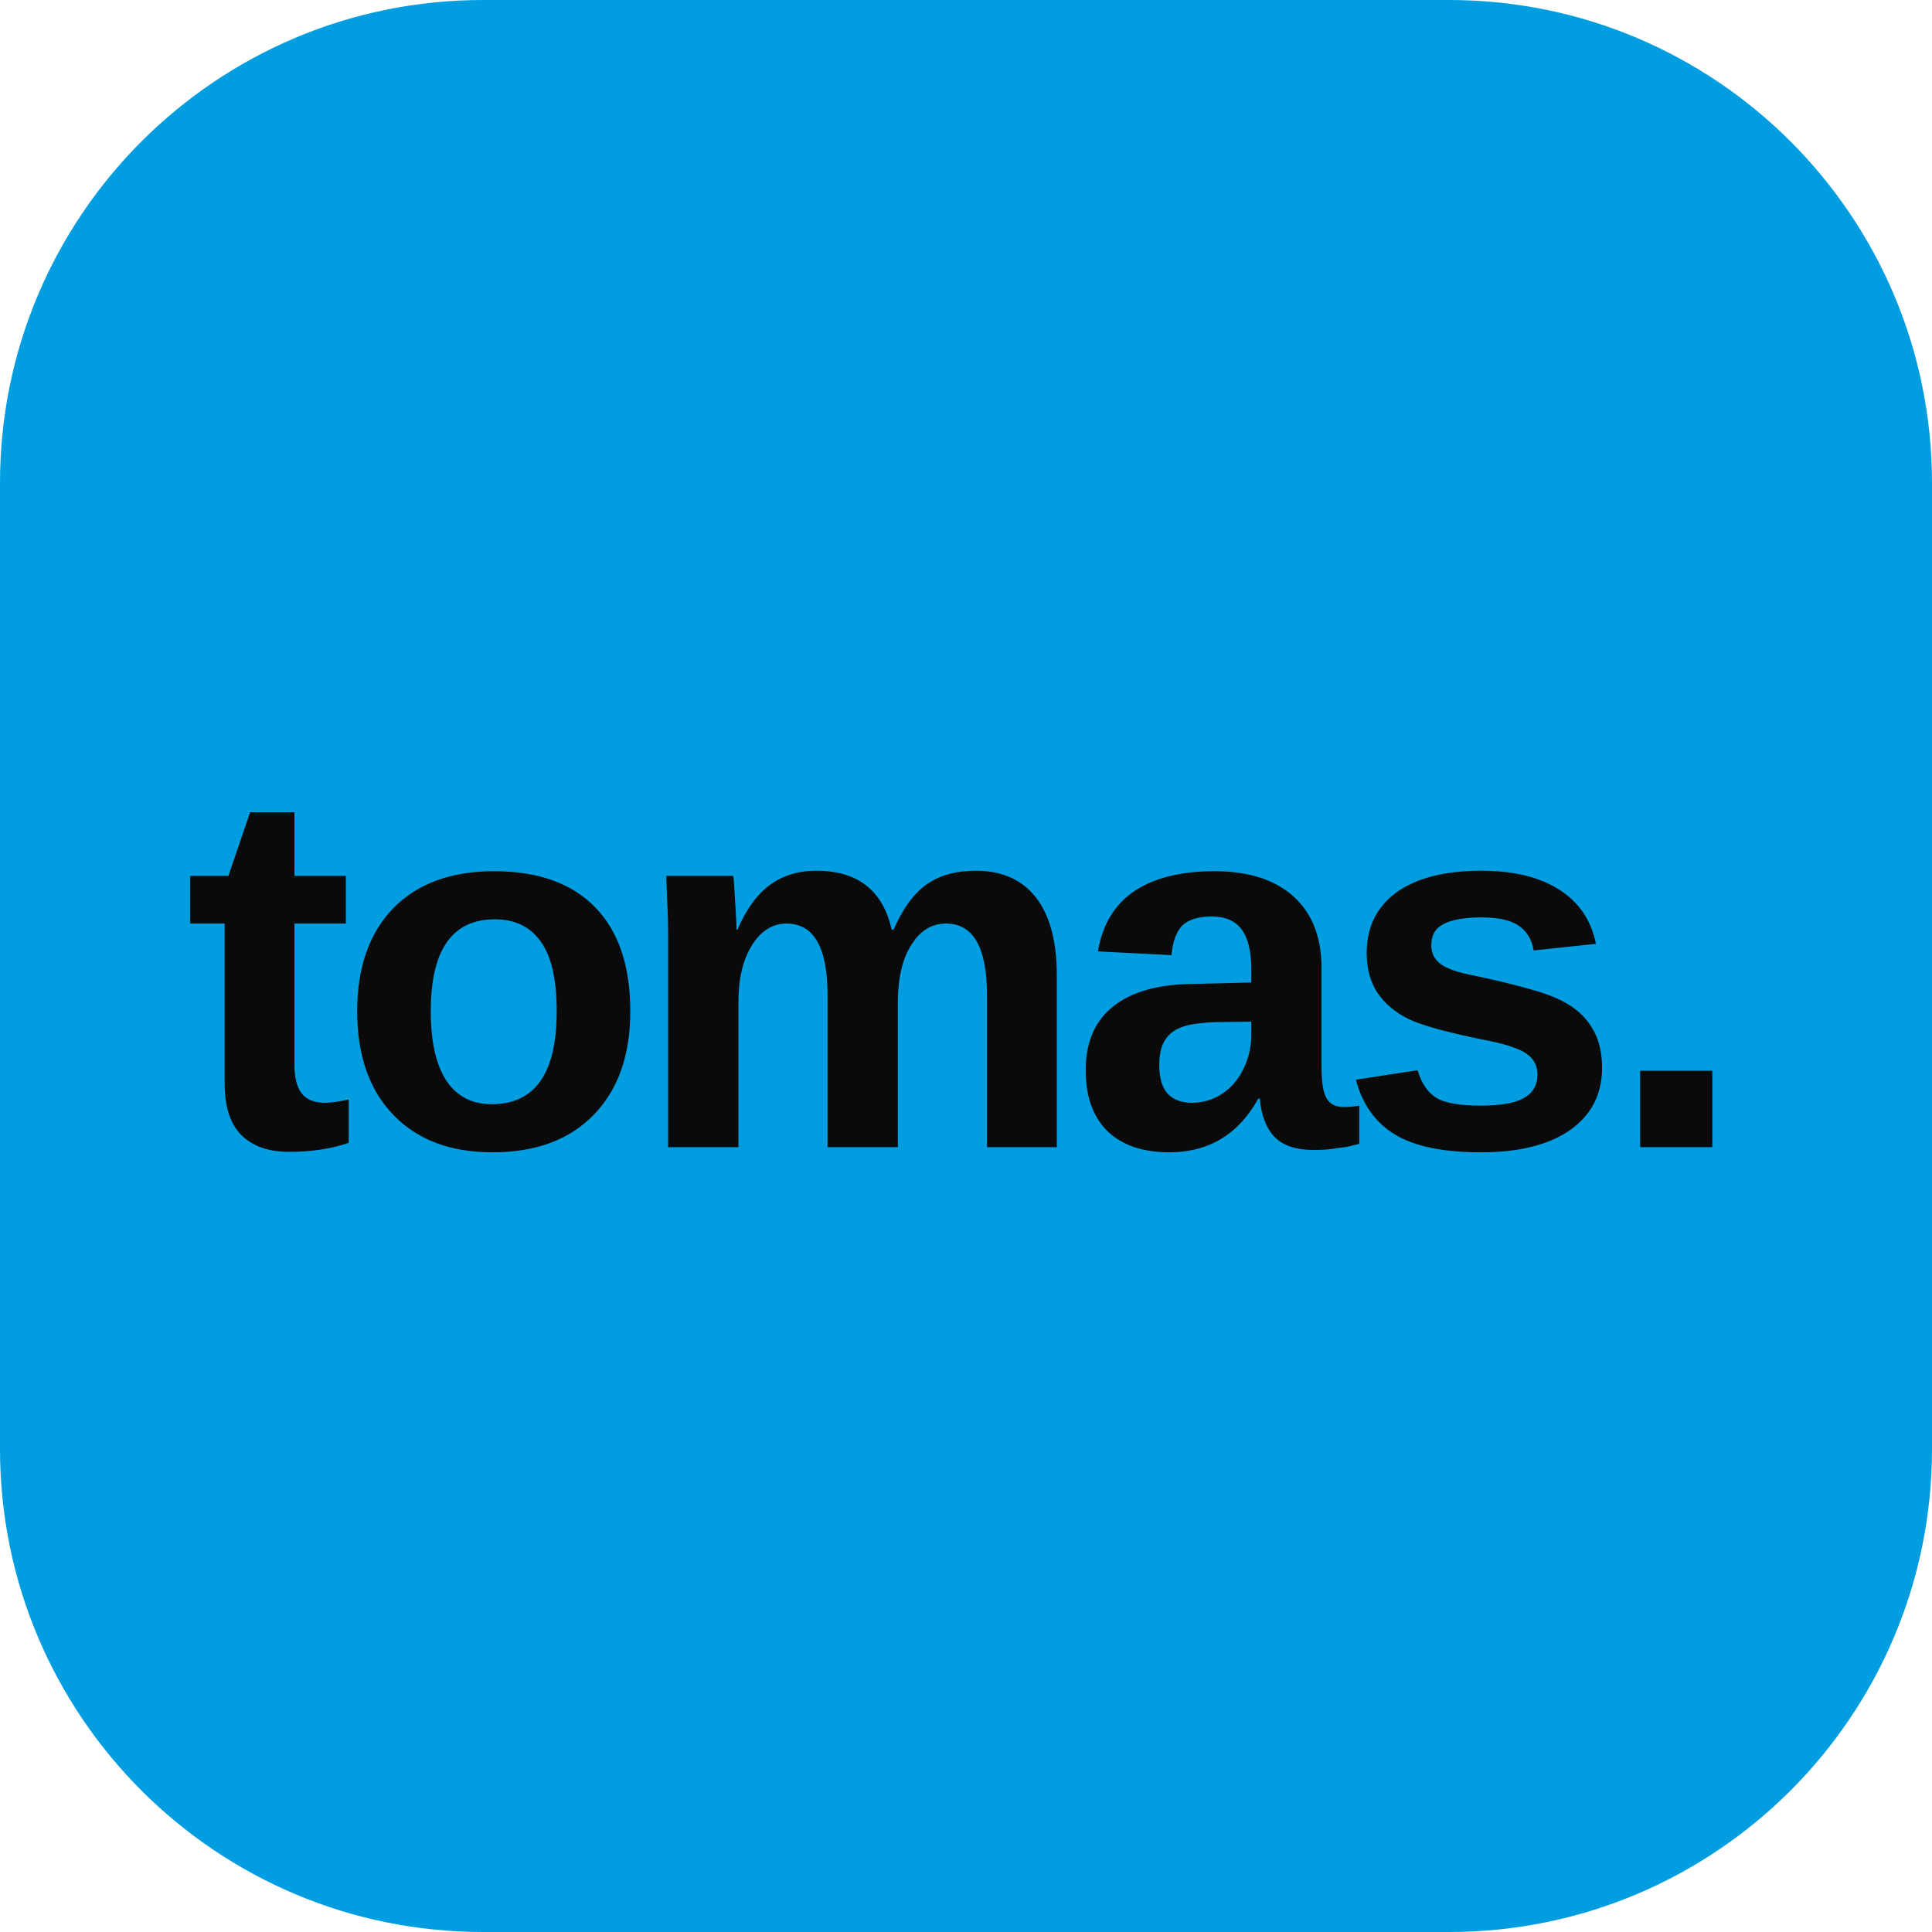
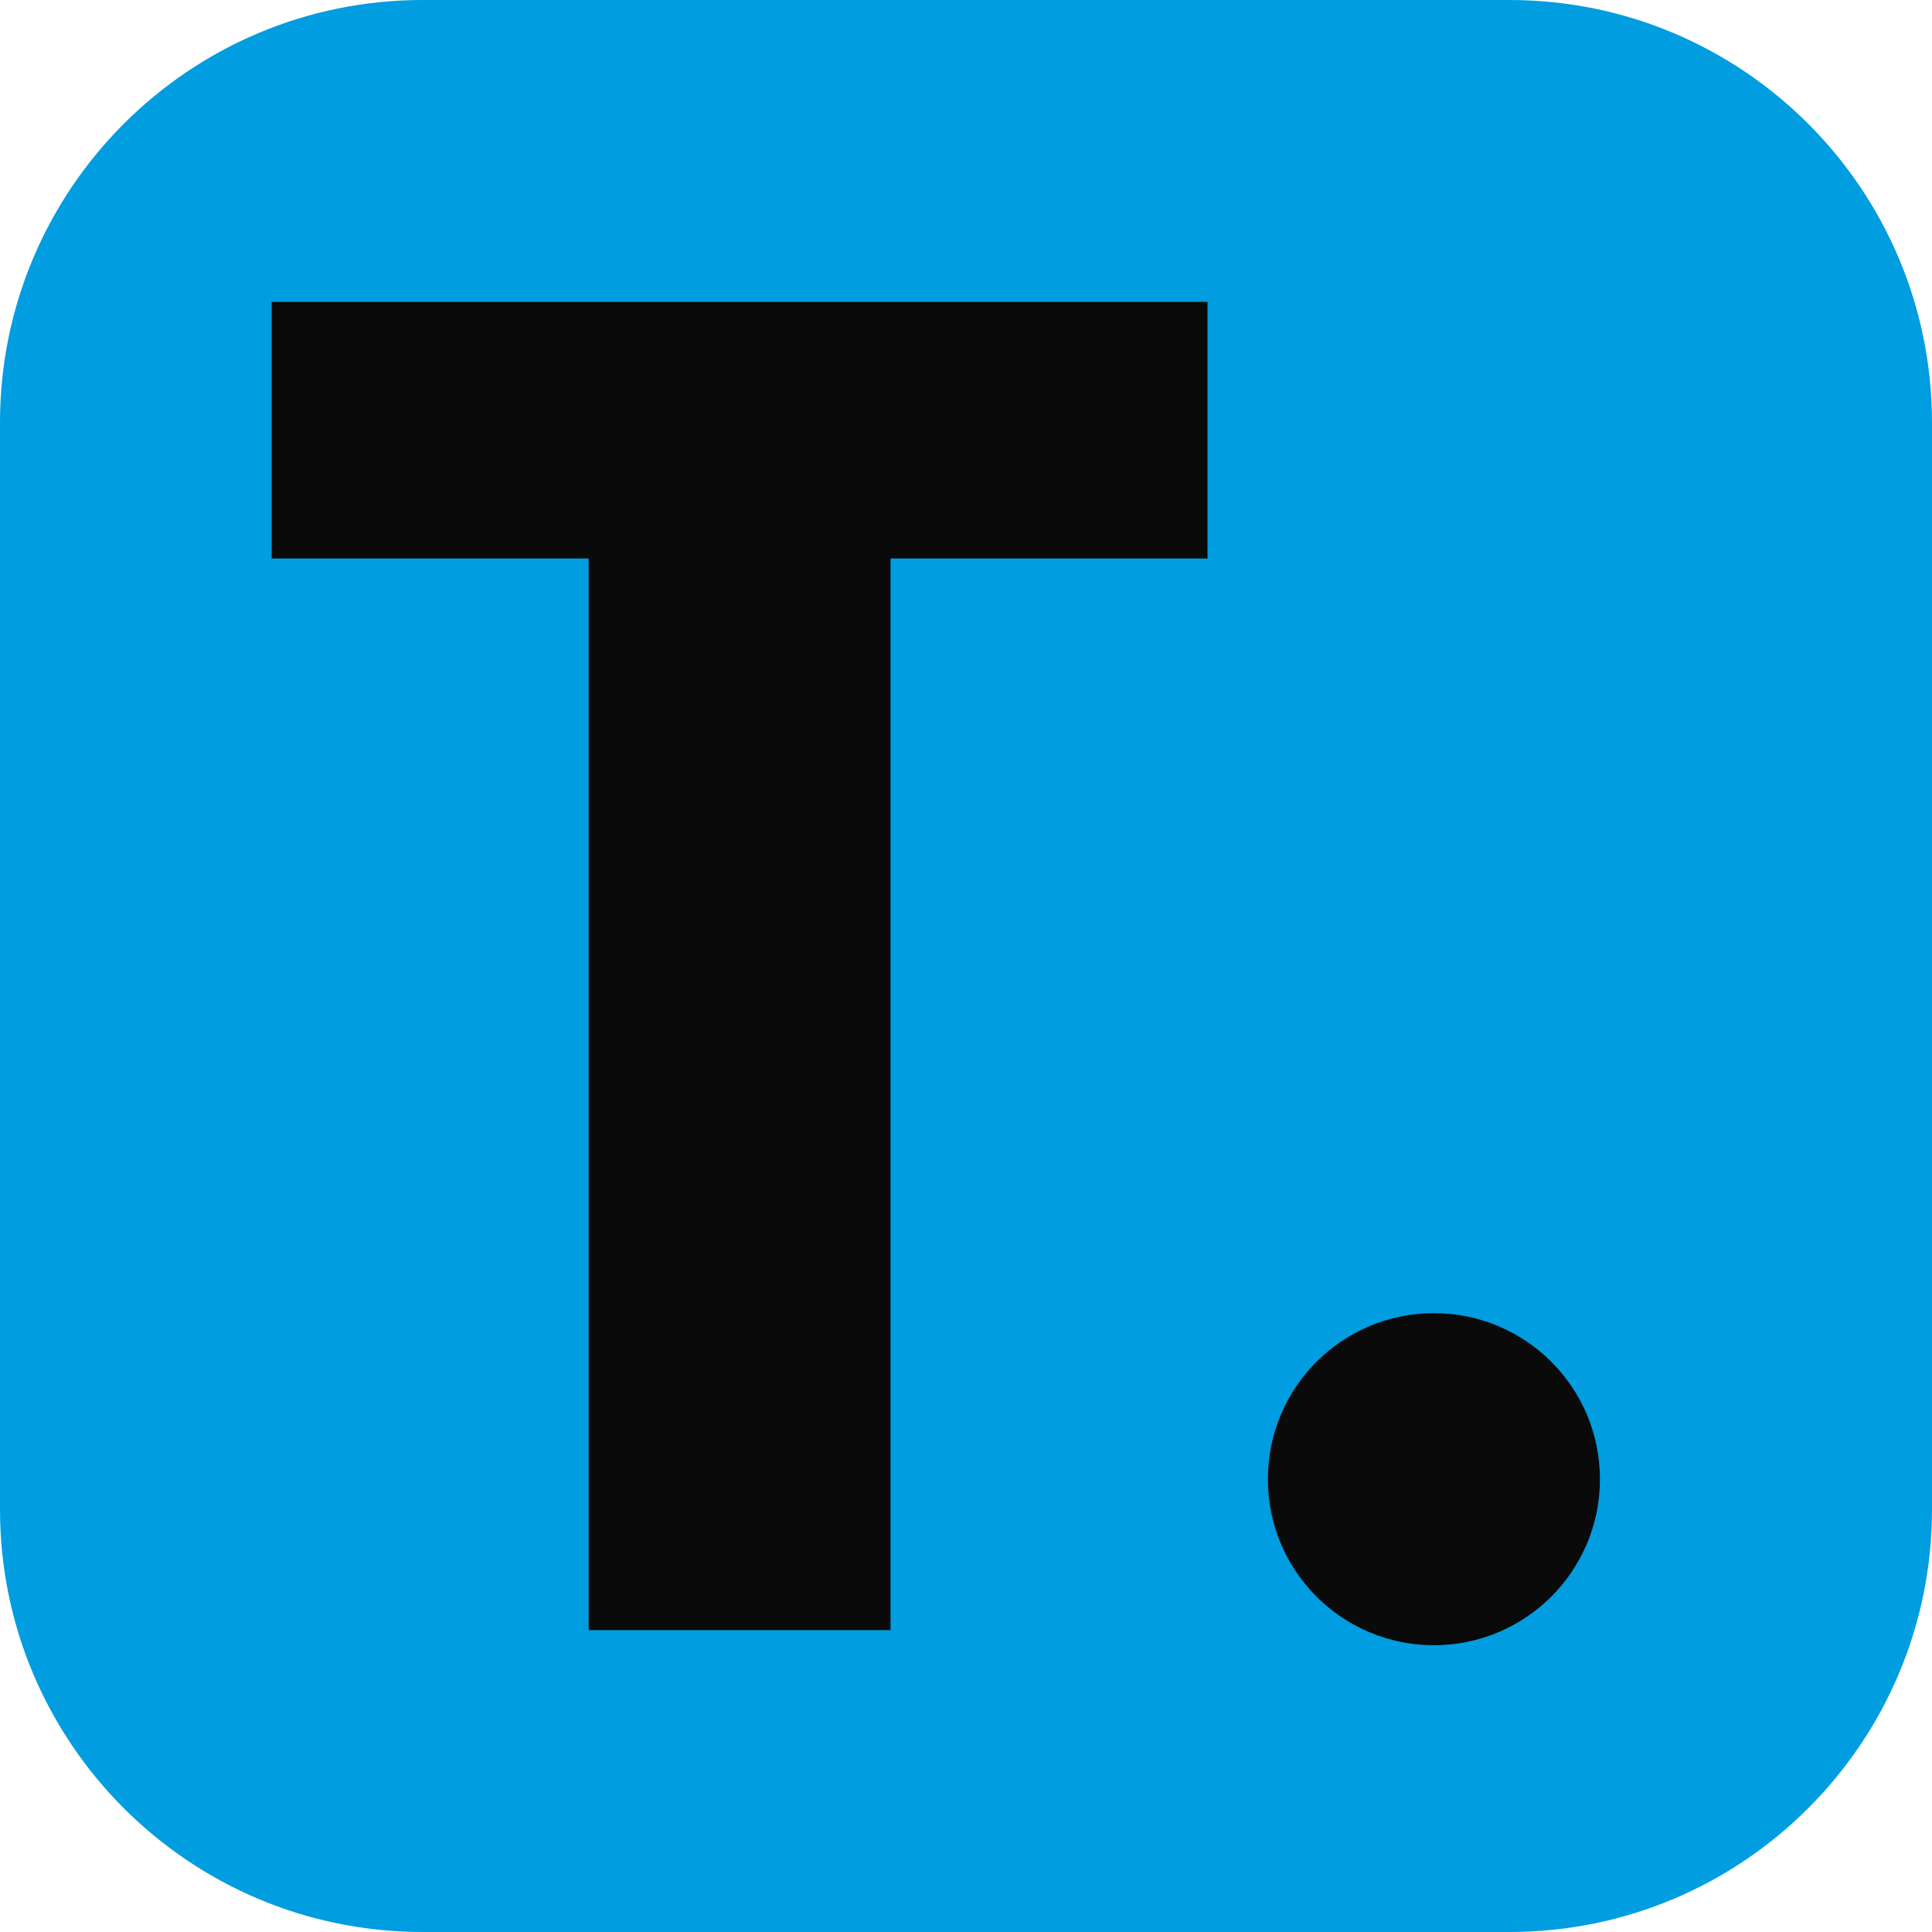
<svg xmlns="http://www.w3.org/2000/svg" viewBox="0 0 64 64">
-   <rect width="64" height="64" rx="16" fill="#009de0" />
-   <text x="32" y="38" text-anchor="middle" font-family="Arial, Helvetica, sans-serif" font-weight="700" font-size="17" letter-spacing="-0.6" fill="#0a0a0a">tomas.</text>
+   <rect width="64" height="64" rx="14" fill="#009de0" />
+   <path fill="#0a0a0a" d="M9 10h31v8.5H29.5V54h-10V18.5H9z" />
+   <circle cx="47.5" cy="49" r="5.5" fill="#0a0a0a" />
</svg>
